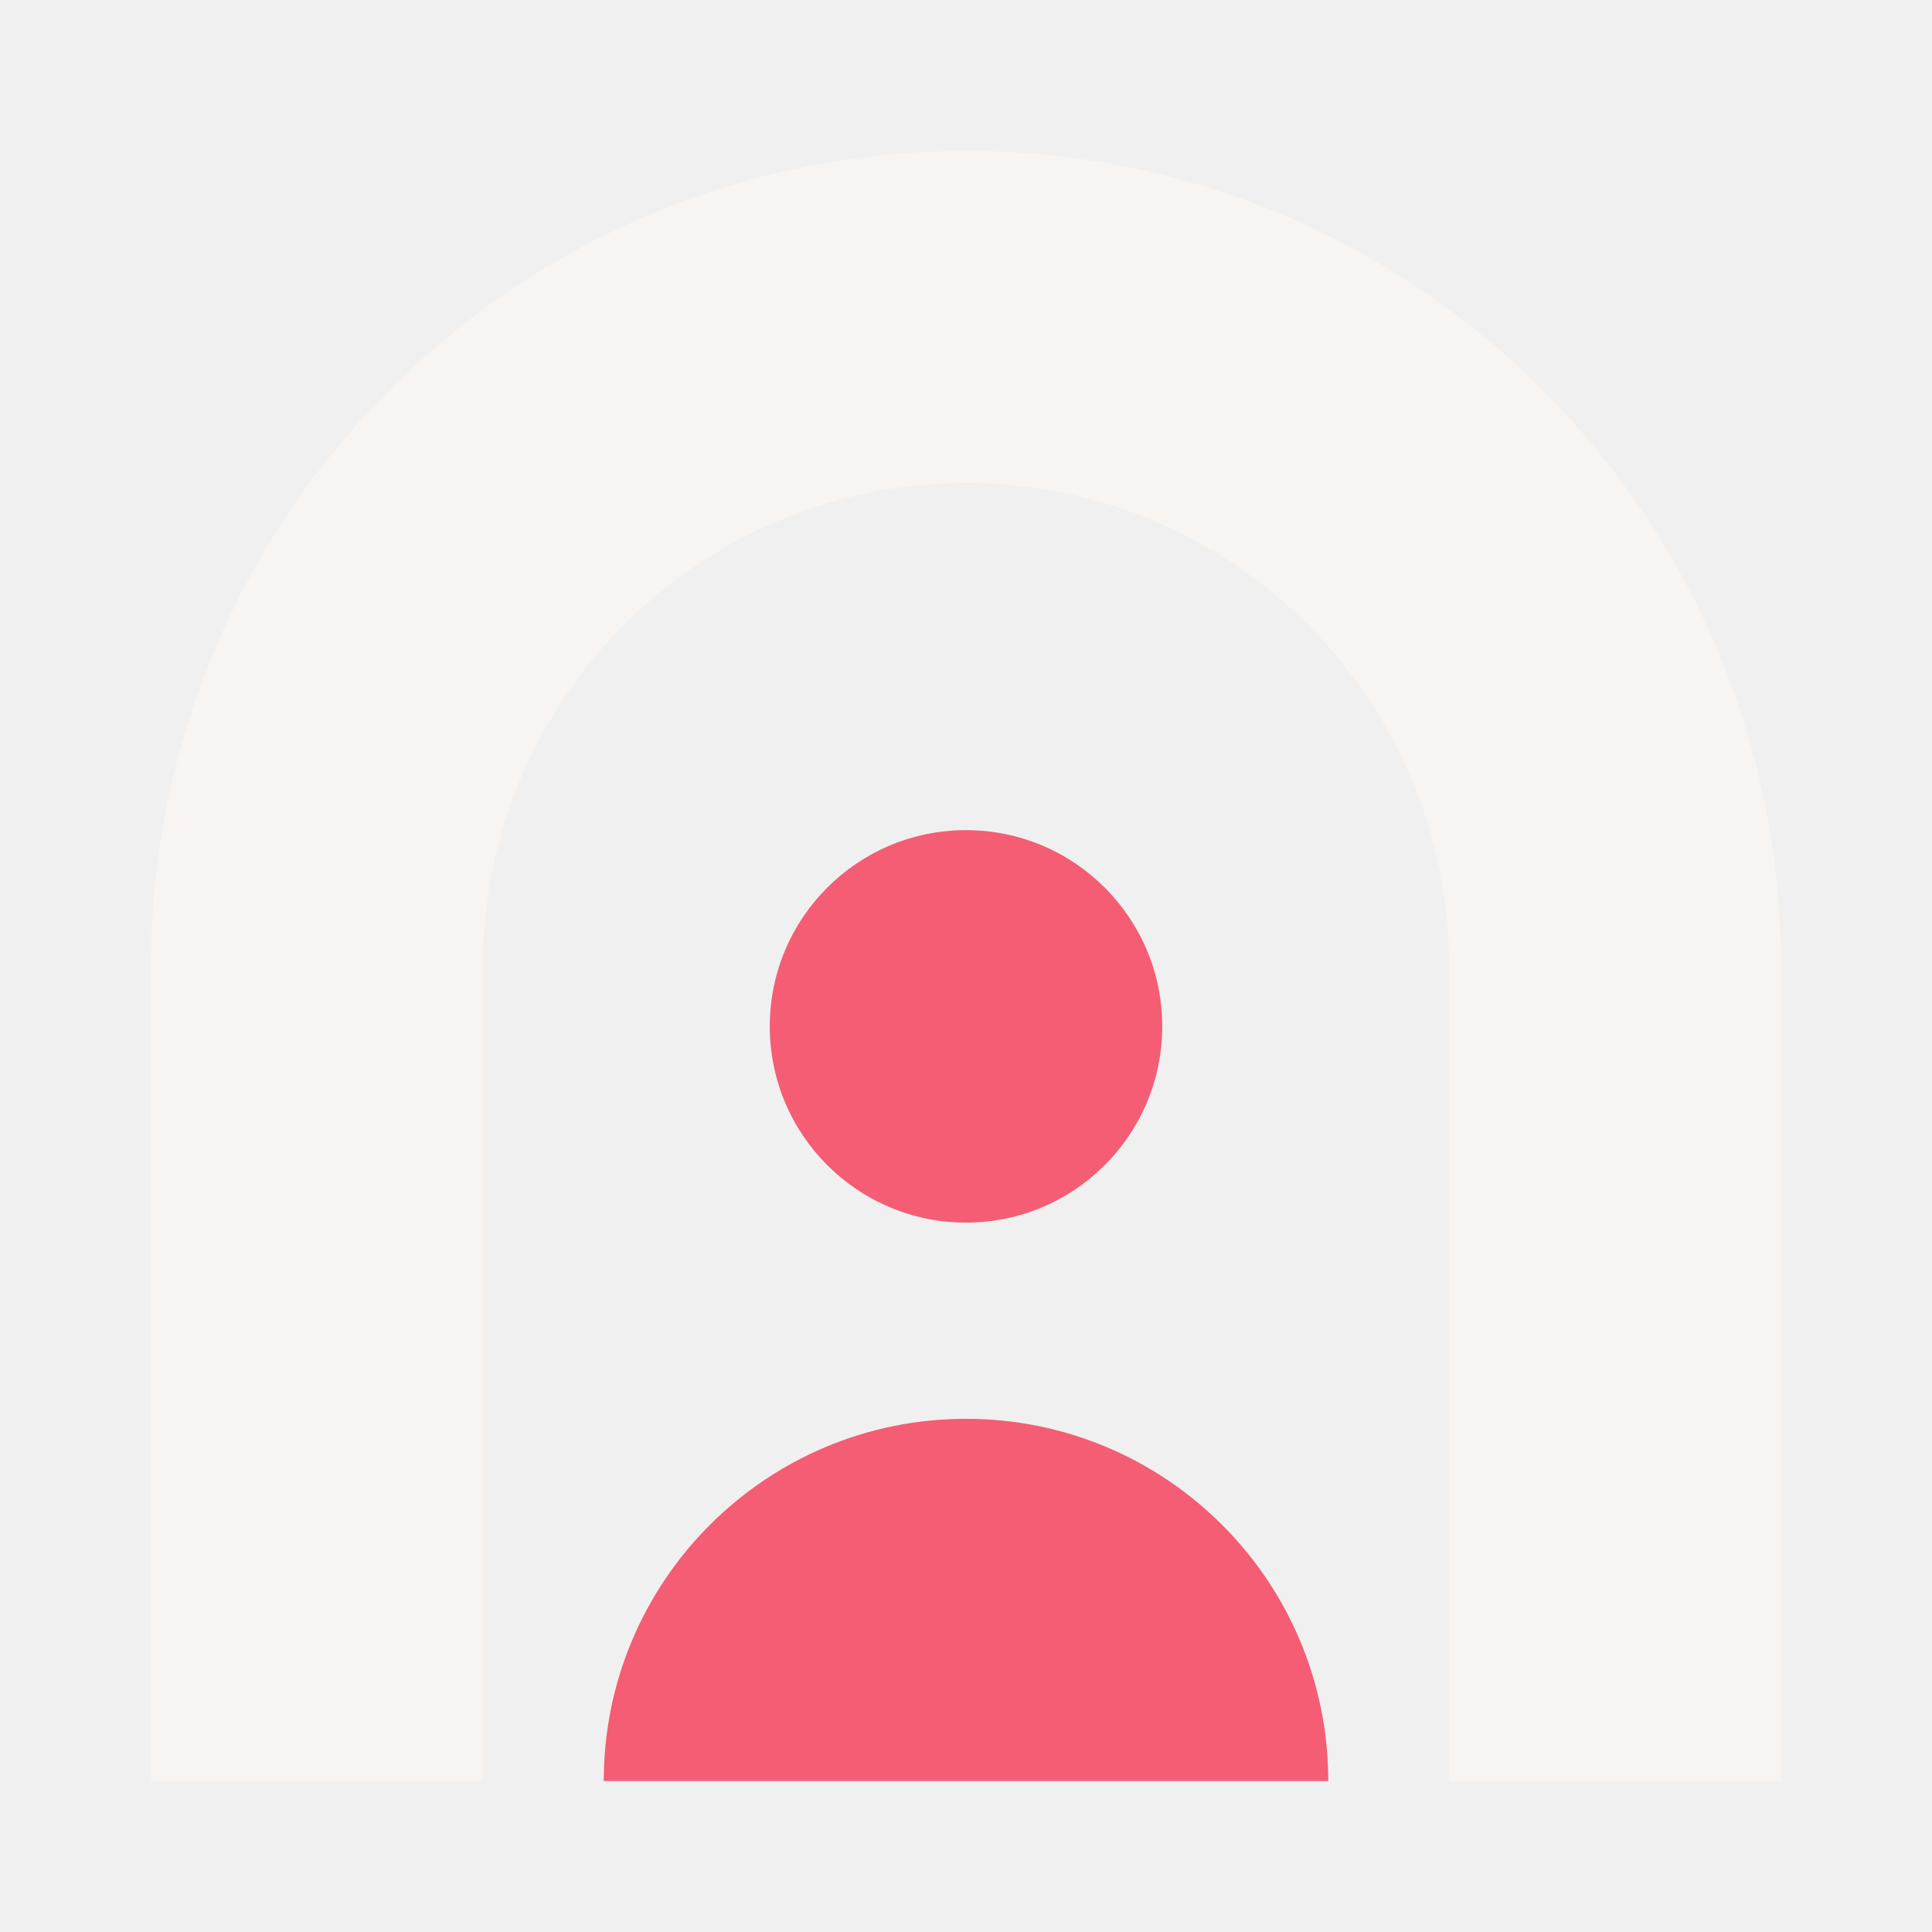
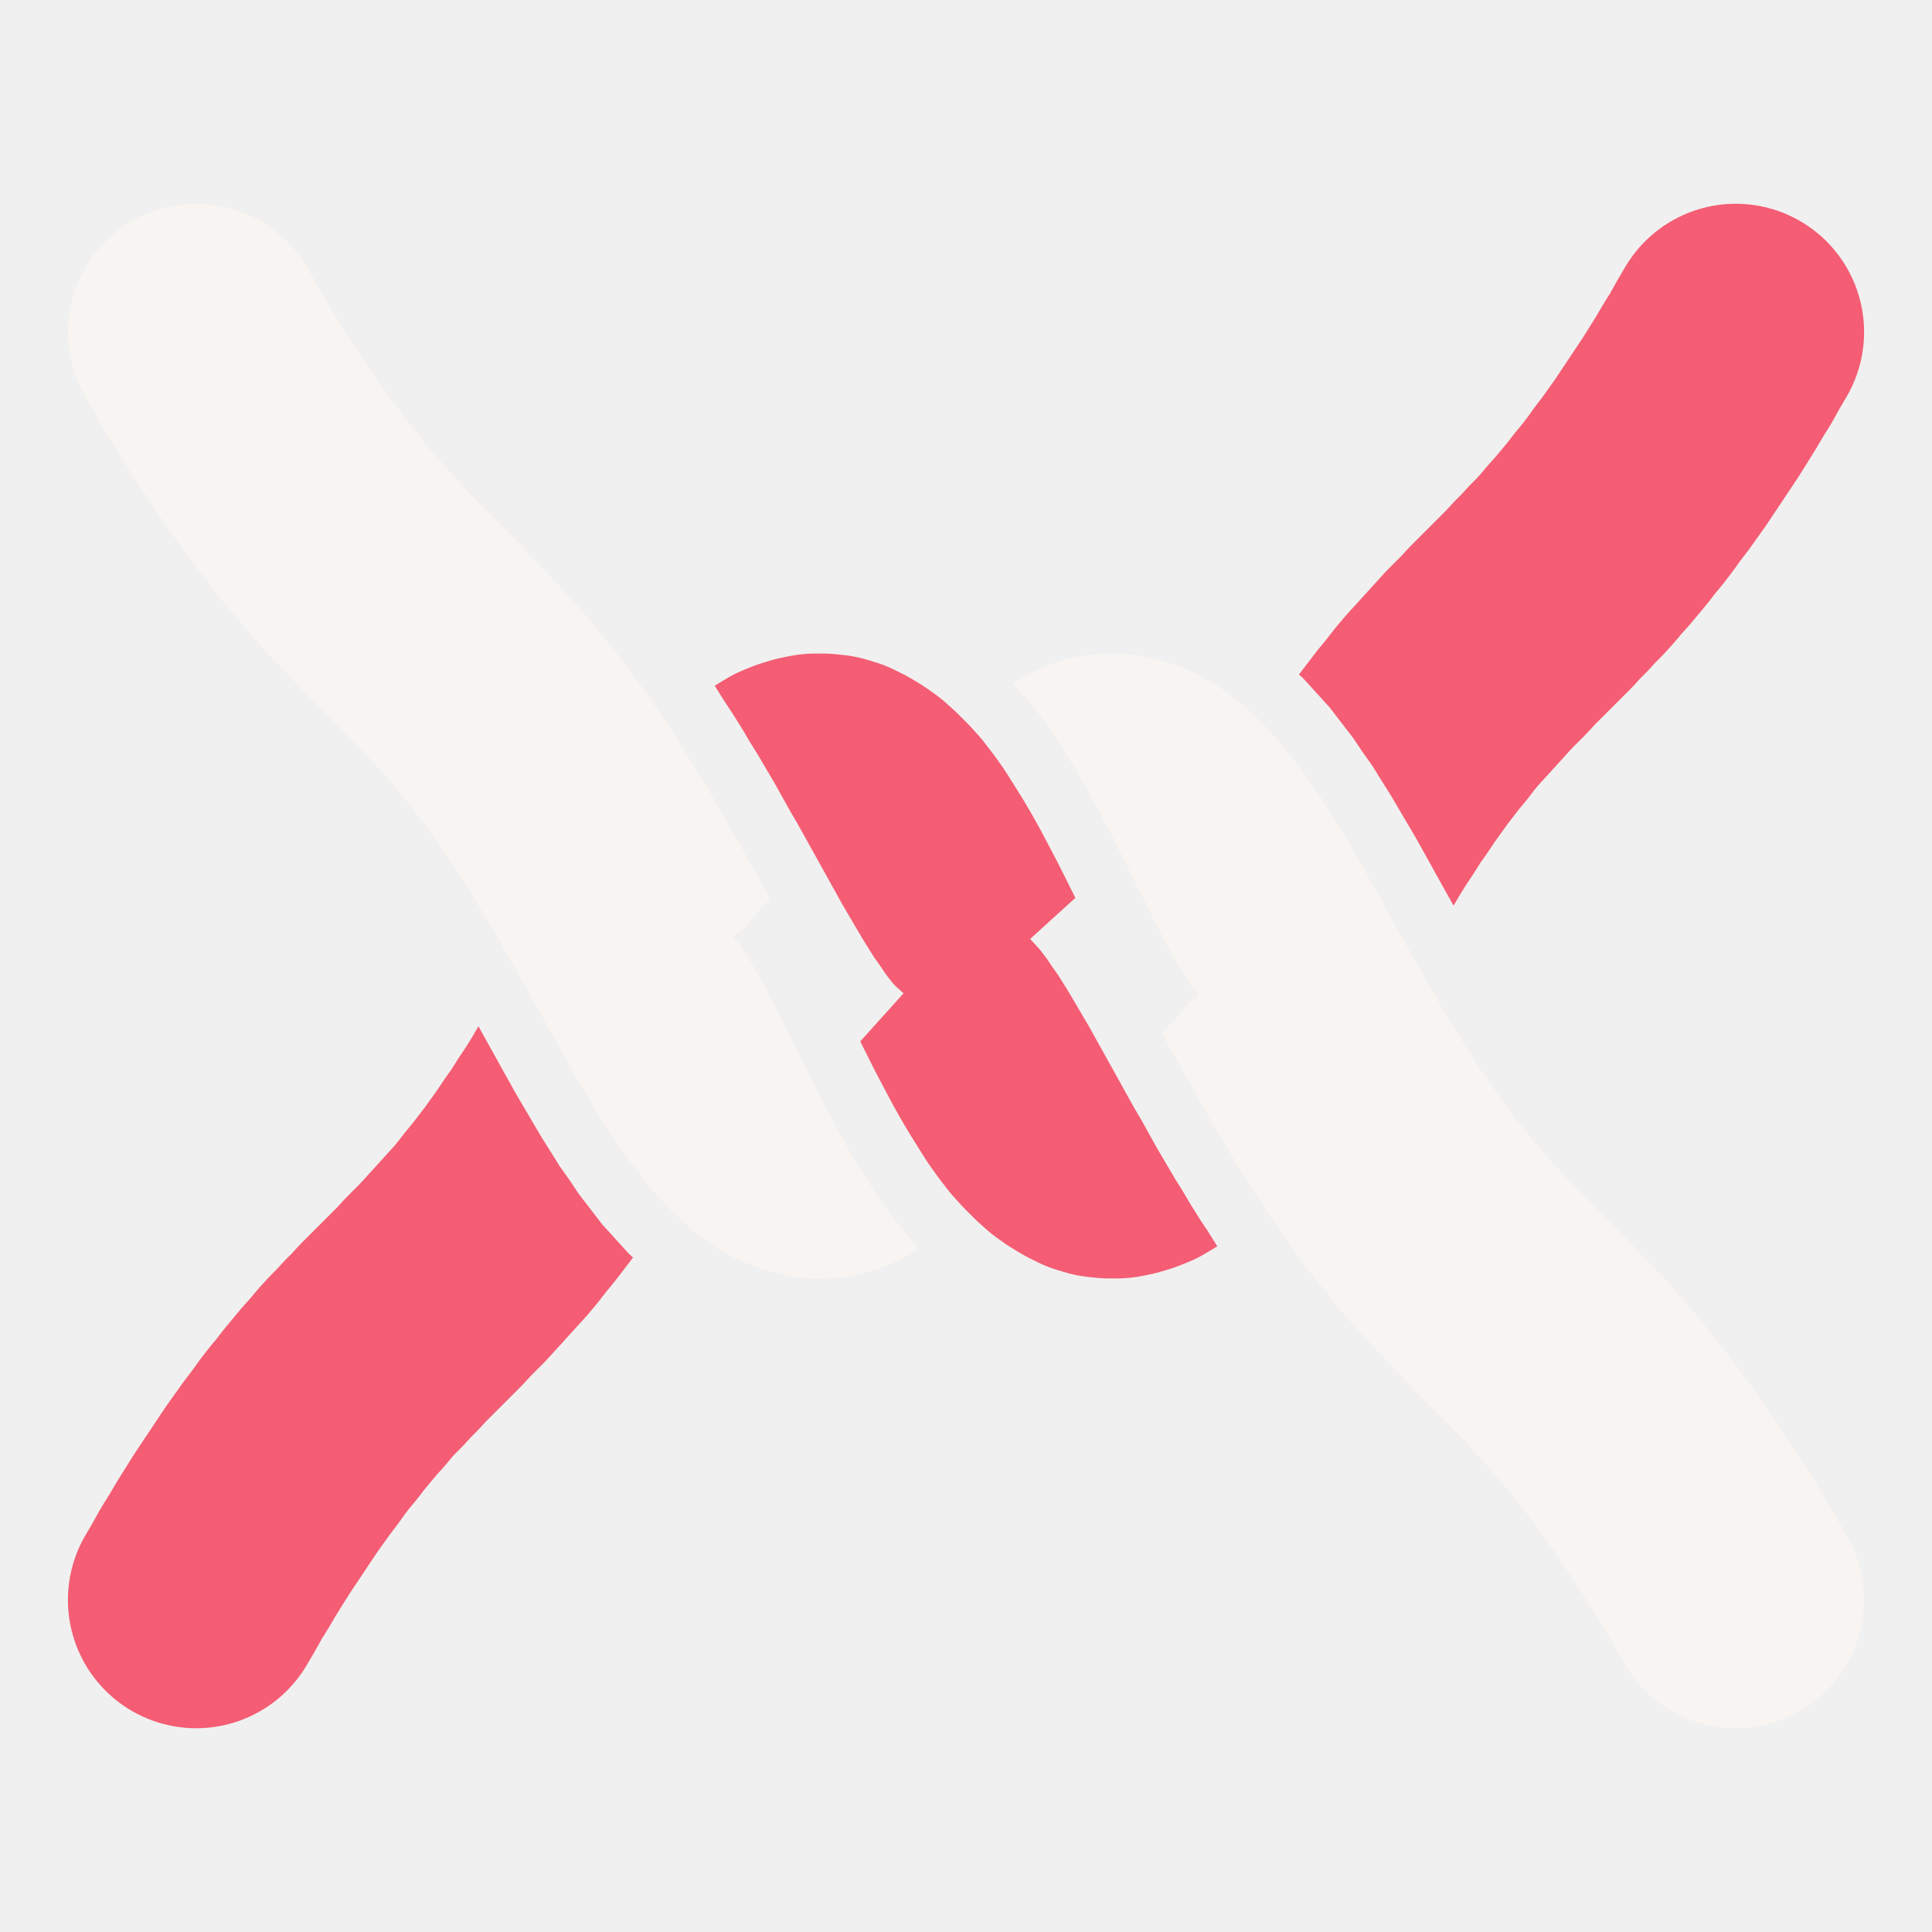
<svg xmlns="http://www.w3.org/2000/svg" viewBox="0 0 256 256">
-   <path fill="#F7F4F1" fill-rule="evenodd" d="M20 236V128a108 108 0 0 1 216 0V236H192V128a64 64 0 0 0-128 0V236Z" />
-   <circle cx="128" cy="136" r="26" fill="#F45D73" />
-   <path fill="#F45D73" d="M80 236a48 48 0 0 1 96 0Z" />
+   <defs>
+     <mask id="e6a" maskUnits="userSpaceOnUse" x="0" y="0" width="256" height="256" fill="none">
+       <rect width="256" height="256" fill="#fff" />
+       <path d="M114 105.8L115 106.7L116 107.7L117 108.8L118 110.1L119 111.5L120 113.1L121 114.7L122 116.4L123 118.2L124 120.1L125 122.0L126 124.0L127 126.0L128 128.0L129 130.0L130 132.0L131 134.0L132 135.9L133 137.8L134 139.6L135 141.3L136 142.9L137 144.5L138 145.9L139 147.2L140 148.3L141 149.3L142 150.2L143 150.9L144 151.5" stroke="#000" stroke-width="50" />
+     </mask>
+     <mask id="e6b" maskUnits="userSpaceOnUse" x="0" y="0" width="256" height="256" fill="none">
+       <rect width="256" height="256" fill="#fff" />
+       <path d="M73 103.5L74 104.9L75 106.5L76 108.0L77 109.6L78 111.3L79 112.9L80 114.6L81 116.3L82 118.1L83 119.9L84 121.6L85 123.4L86 125.2L87 127.0L88 128.8L89 130.6L90 132.4L91 134.1L92 135.8L93 137.5L94 139.1L95 140.7L96 142.1L97 143.6L98 144.9L99 146.2L100 147.3L101 148.4L102 149.3L103 150.2" stroke="#000" stroke-width="50" />
+       <path d="M154 106.7L155 107.6L156 108.7L157 109.8L158 111.1L159 112.4L160 113.9L161 115.3L162 116.9L163 118.5L164 120.2L165 121.9L166 123.6L167 125.4L168 127.2L169 129.0L170 130.8L171 132.6L172 134.4L173 136.1L174 137.9L175 139.7L176 141.4L177 143.1L178 144.7L179 146.4L180 148.0L181 149.5L182 151.1L183 152.5L184 154.0" stroke="#000" stroke-width="50" />
+     </mask>
+   </defs>
+   <path fill="none" stroke-width="34" stroke-linecap="round" stroke-linejoin="round" stroke="#F45D73" mask="url(#e6b)" d="M26 212.0L27 210.3L28 208.5L29 206.9L30 205.2L31 203.6L32 202.0L33 200.5L34 199.0L35 197.5L36 196.0L37 194.6L38 193.2L39 191.9L40 190.5L41 189.2L42 188.0L43 186.7L44 185.5L45 184.3L46 183.2L47 182.0L48 180.9L49 179.9L50 178.8L51 177.8L52 176.7L53 175.7L54 174.7L55 173.7L56 172.7L57 171.7L58 170.6L59 169.6L60 168.6L61 167.5L62 166.4L63 165.3L64 164.2L65 163.1L66 161.9L67 160.6L68 159.4L69 158.1L70 156.8L71 155.4L72 154.0L73 152.5L74 151.1L75 149.5L76 148.0L77 146.4L78 144.7L79 143.1L80 141.4L81 139.7L82 137.9L83 136.1L84 134.4L85 132.6L86 130.8L87 129.0L88 127.2L89 125.4L90 123.6L91 121.9L92 120.2L93 118.5L94 116.9L95 115.3L96 113.9L97 112.4L98 111.1L99 109.8L100 108.7L101 107.6L102 106.7L103 105.8L104 105.1L105 104.5L106 104.1L107 103.8L108 103.6L109 103.6L110 103.7L111 104.0L112 104.5L113 105.1L114 105.8L115 106.7L116 107.7L117 108.8L118 110.1L119 111.5L120 113.1L121 114.7L122 116.4L123 118.2L124 120.1L125 122.0L126 124.0L127 126.0L128 128.0L129 130.0L130 132.0L131 134.0L132 135.9L133 137.8L134 139.6L135 141.3L136 142.9L137 144.5L138 145.9L139 147.2L140 148.3L141 149.3L142 150.2L143 150.9L144 151.5L145 152.0L146 152.3L147 152.4L148 152.4L149 152.2L150 151.9L151 151.5L152 150.9L153 150.2L154 149.3L155 148.4L156 147.3L157 146.2L158 144.9L159 143.6L160 142.1L161 140.7L162 139.1L163 137.5L164 135.8L165 134.1L166 132.4L167 130.6L168 128.8L169 127.0L170 125.2L171 123.4L172 121.6L173 119.9L174 118.1L175 116.3L176 114.6L177 112.9L178 111.3L179 109.6L180 108.0L181 106.5L182 104.9L183 103.5L184 102.0L185 100.6L186 99.2L187 97.9L188 96.6L189 95.4L190 94.1L191 92.9L192 91.8L193 90.7L194 89.6L195 88.5L196 87.4L197 86.4L198 85.4L199 84.3L200 83.3L201 82.3L202 81.3L203 80.3L204 79.3L205 78.2L206 77.2L207 76.1L208 75.1L209 74.0L210 72.8L211 71.7L212 70.5L213 69.3L214 68.0L215 66.8L216 65.5L217 64.1L218 62.8L219 61.4L220 60.0L221 58.5L222 57.0L223 55.5L224 54.0L225 52.4L226 50.8L227 49.1L228 47.5L229 45.7L230 44.0" />
+   <path fill="none" stroke-width="34" stroke-linecap="round" stroke-linejoin="round" stroke="#F7F4F1" mask="url(#e6a)" d="M26 44.0L27 45.7L28 47.5L29 49.1L30 50.8L31 52.4L32 54.0L33 55.5L34 57.0L35 58.5L36 60.0L37 61.4L38 62.8L39 64.1L40 65.5L41 66.8L42 68.0L43 69.3L44 70.5L45 71.7L46 72.8L47 74.0L48 75.1L49 76.1L50 77.2L51 78.2L52 79.3L53 80.3L54 81.3L55 82.3L56 83.3L57 84.3L58 85.4L59 86.4L60 87.4L61 88.5L62 89.6L63 90.7L64 91.8L65 92.9L66 94.1L67 95.4L68 96.6L69 97.9L70 99.2L71 100.6L72 102.0L73 103.5L74 104.9L75 106.5L76 108.0L77 109.6L78 111.3L79 112.9L80 114.6L81 116.3L82 118.1L83 119.9L84 121.6L85 123.4L86 125.2L87 127.0L88 128.8L89 130.6L90 132.4L91 134.1L92 135.8L93 137.5L94 139.1L95 140.7L96 142.1L97 143.6L98 144.9L99 146.2L100 147.3L101 148.4L102 149.3L103 150.2L104 150.9L105 151.5L106 151.9L107 152.2L108 152.4L109 152.4L110 152.3L111 152.0L112 151.5L113 150.9L114 150.2L115 149.3L116 148.3L117 147.2L118 145.9L119 144.5L120 142.9L121 141.3L122 139.6L123 137.8L124 135.9L125 134.0L126 132.0L127 130.0L128 128.0L129 126.0L130 124.0L131 122.0L132 120.1L133 118.2L134 116.4L135 114.7L136 113.1L137 111.5L138 110.1L139 108.8L140 107.7L141 106.7L142 105.8L143 105.1L144 104.5L145 104.0L146 103.7L147 103.6L148 103.6L149 103.8L150 104.1L151 104.5L152 105.1L153 105.8L154 106.7L155 107.6L156 108.7L157 109.8L158 111.1L159 112.4L160 113.9L161 115.3L162 116.9L163 118.5L164 120.2L165 121.9L166 123.6L167 125.4L168 127.2L169 129.0L170 130.8L171 132.6L172 134.4L173 136.1L174 137.9L175 139.7L176 141.4L177 143.1L178 144.7L179 146.4L180 148.0L181 149.5L182 151.1L183 152.5L184 154.0L185 155.4L186 156.8L187 158.1L188 159.4L189 160.6L190 161.9L191 163.1L192 164.2L193 165.3L194 166.4L195 167.5L196 168.6L197 169.6L198 170.6L199 171.7L200 172.7L201 173.7L202 174.7L203 175.7L204 176.7L205 177.8L206 178.8L207 179.9L208 180.9L209 182.0L210 183.2L211 184.3L212 185.5L213 186.7L214 188.0L215 189.2L216 190.5L217 191.9L218 193.2L219 194.6L220 196.0L221 197.5L222 199.0L223 200.5L224 202.0L225 203.6L226 205.2L227 206.9L228 208.5L229 210.3L230 212.0" />
</svg>
